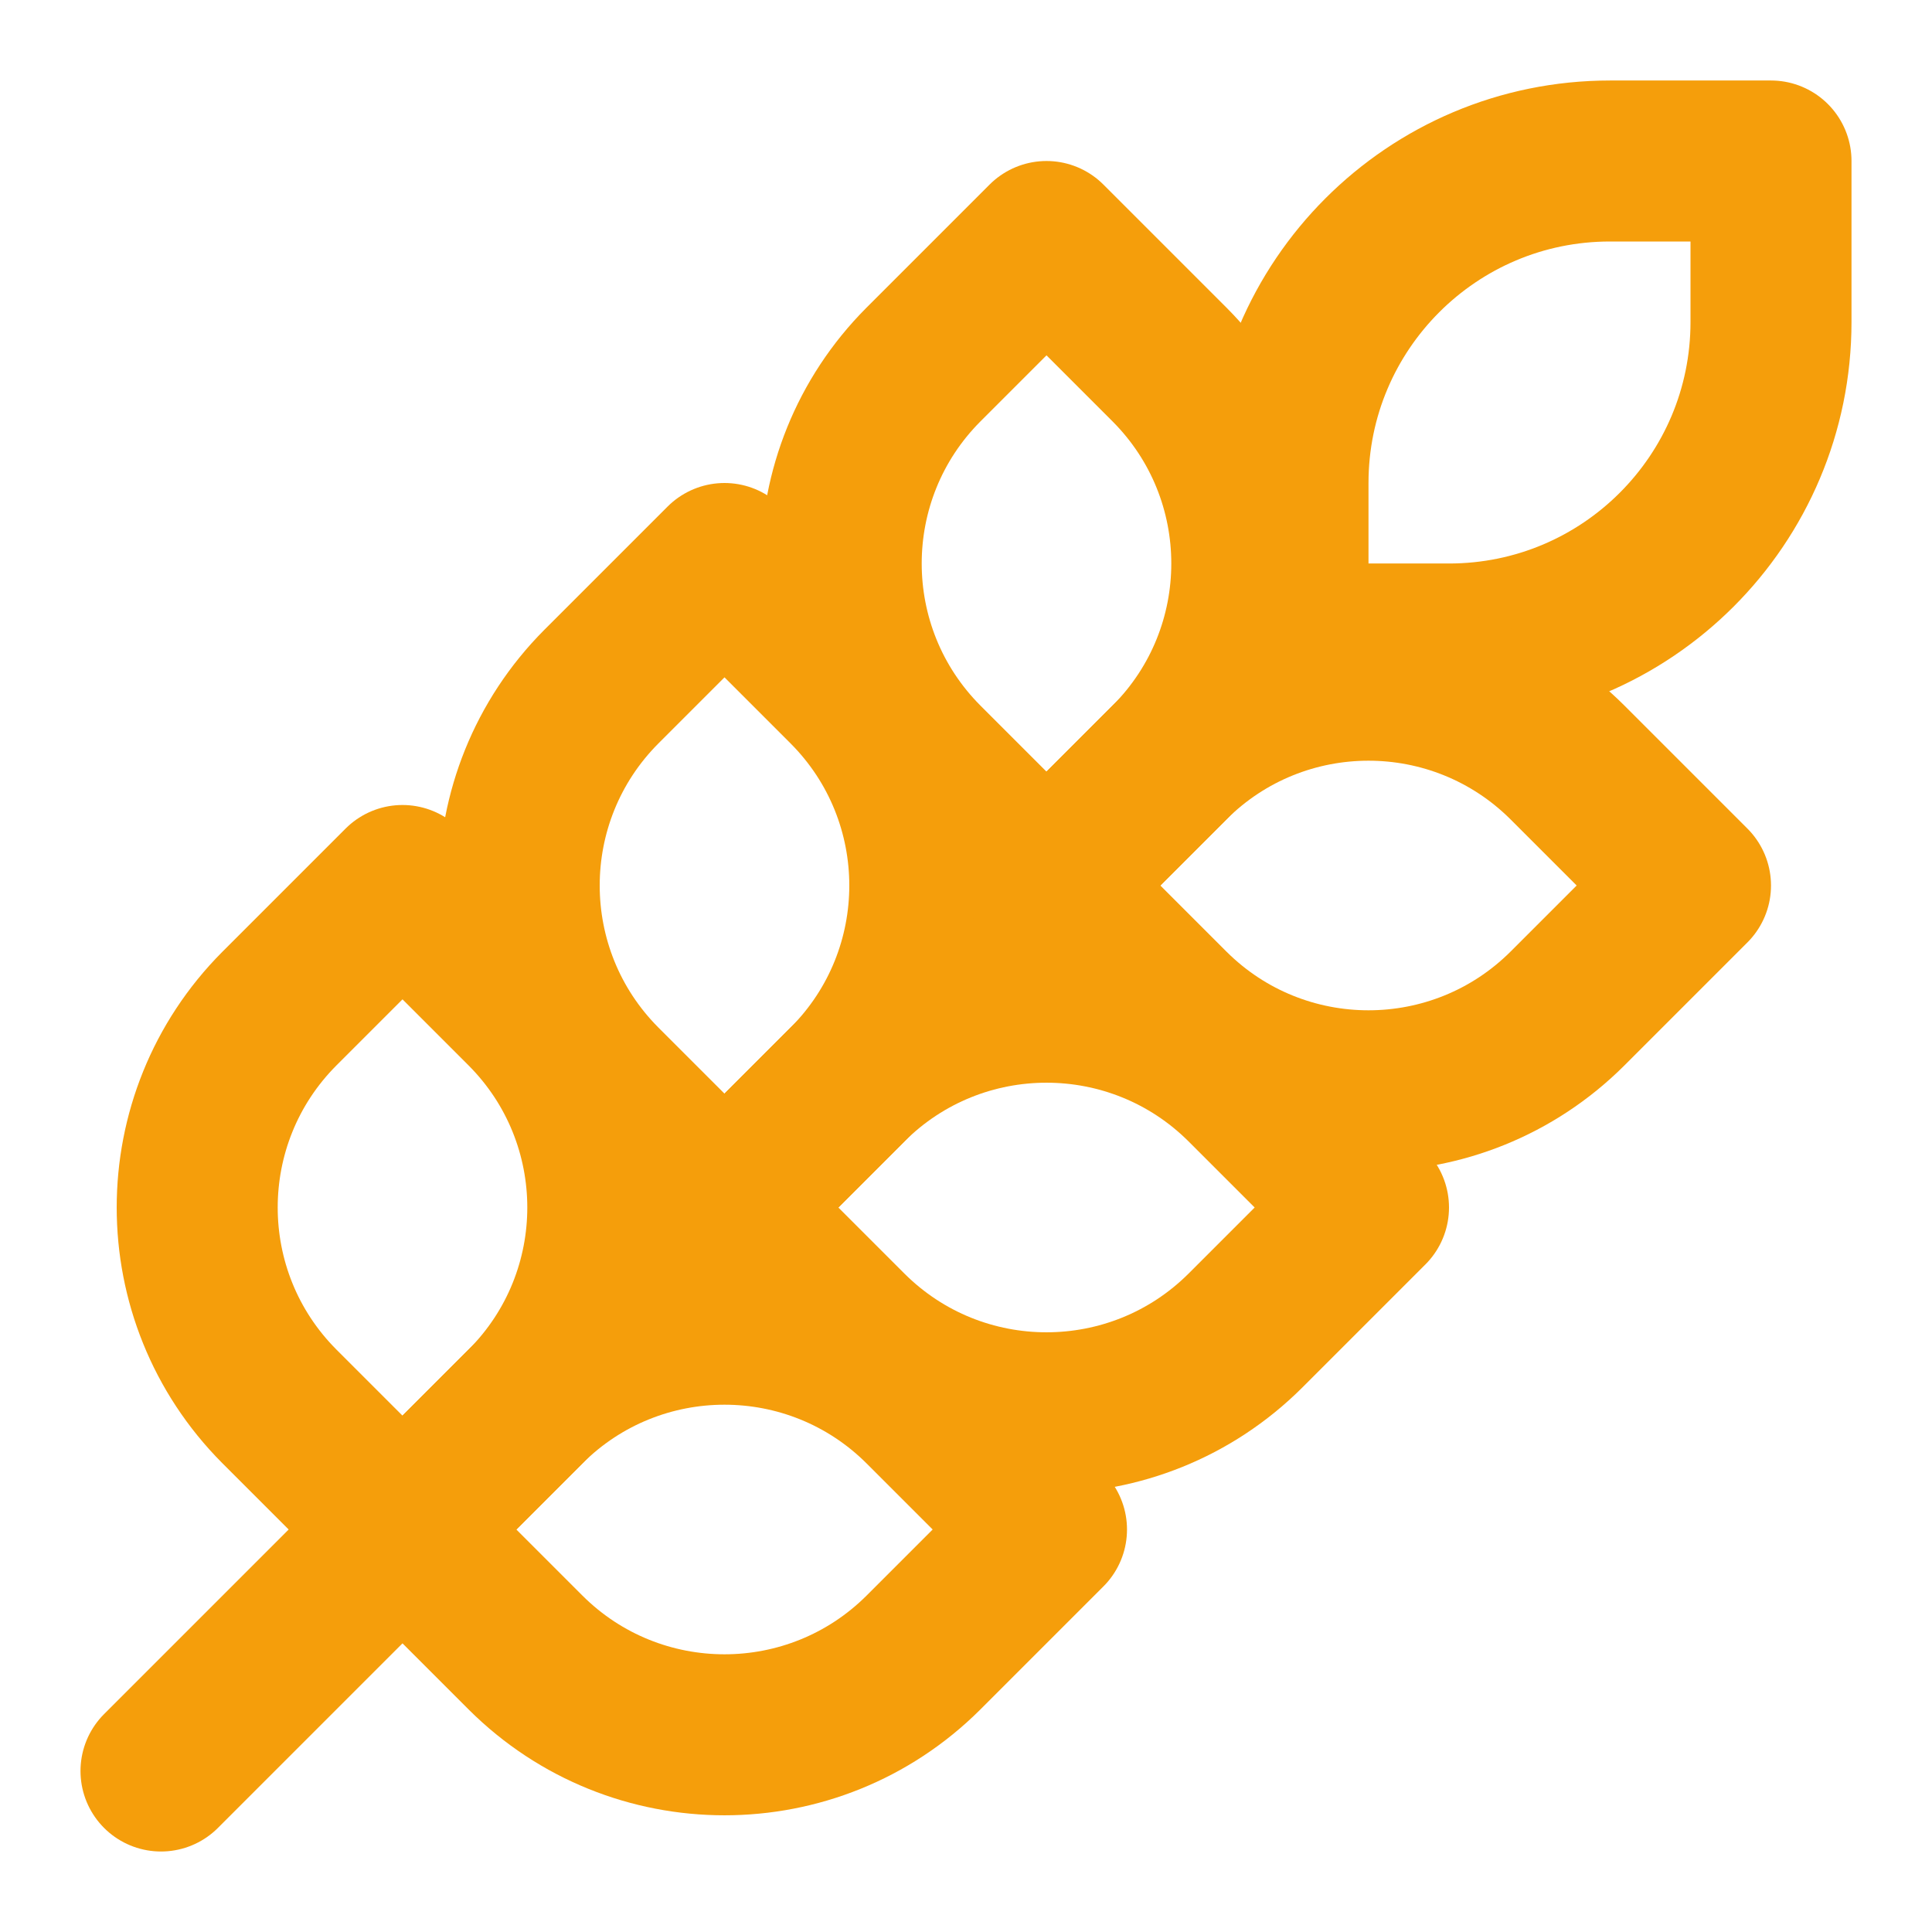
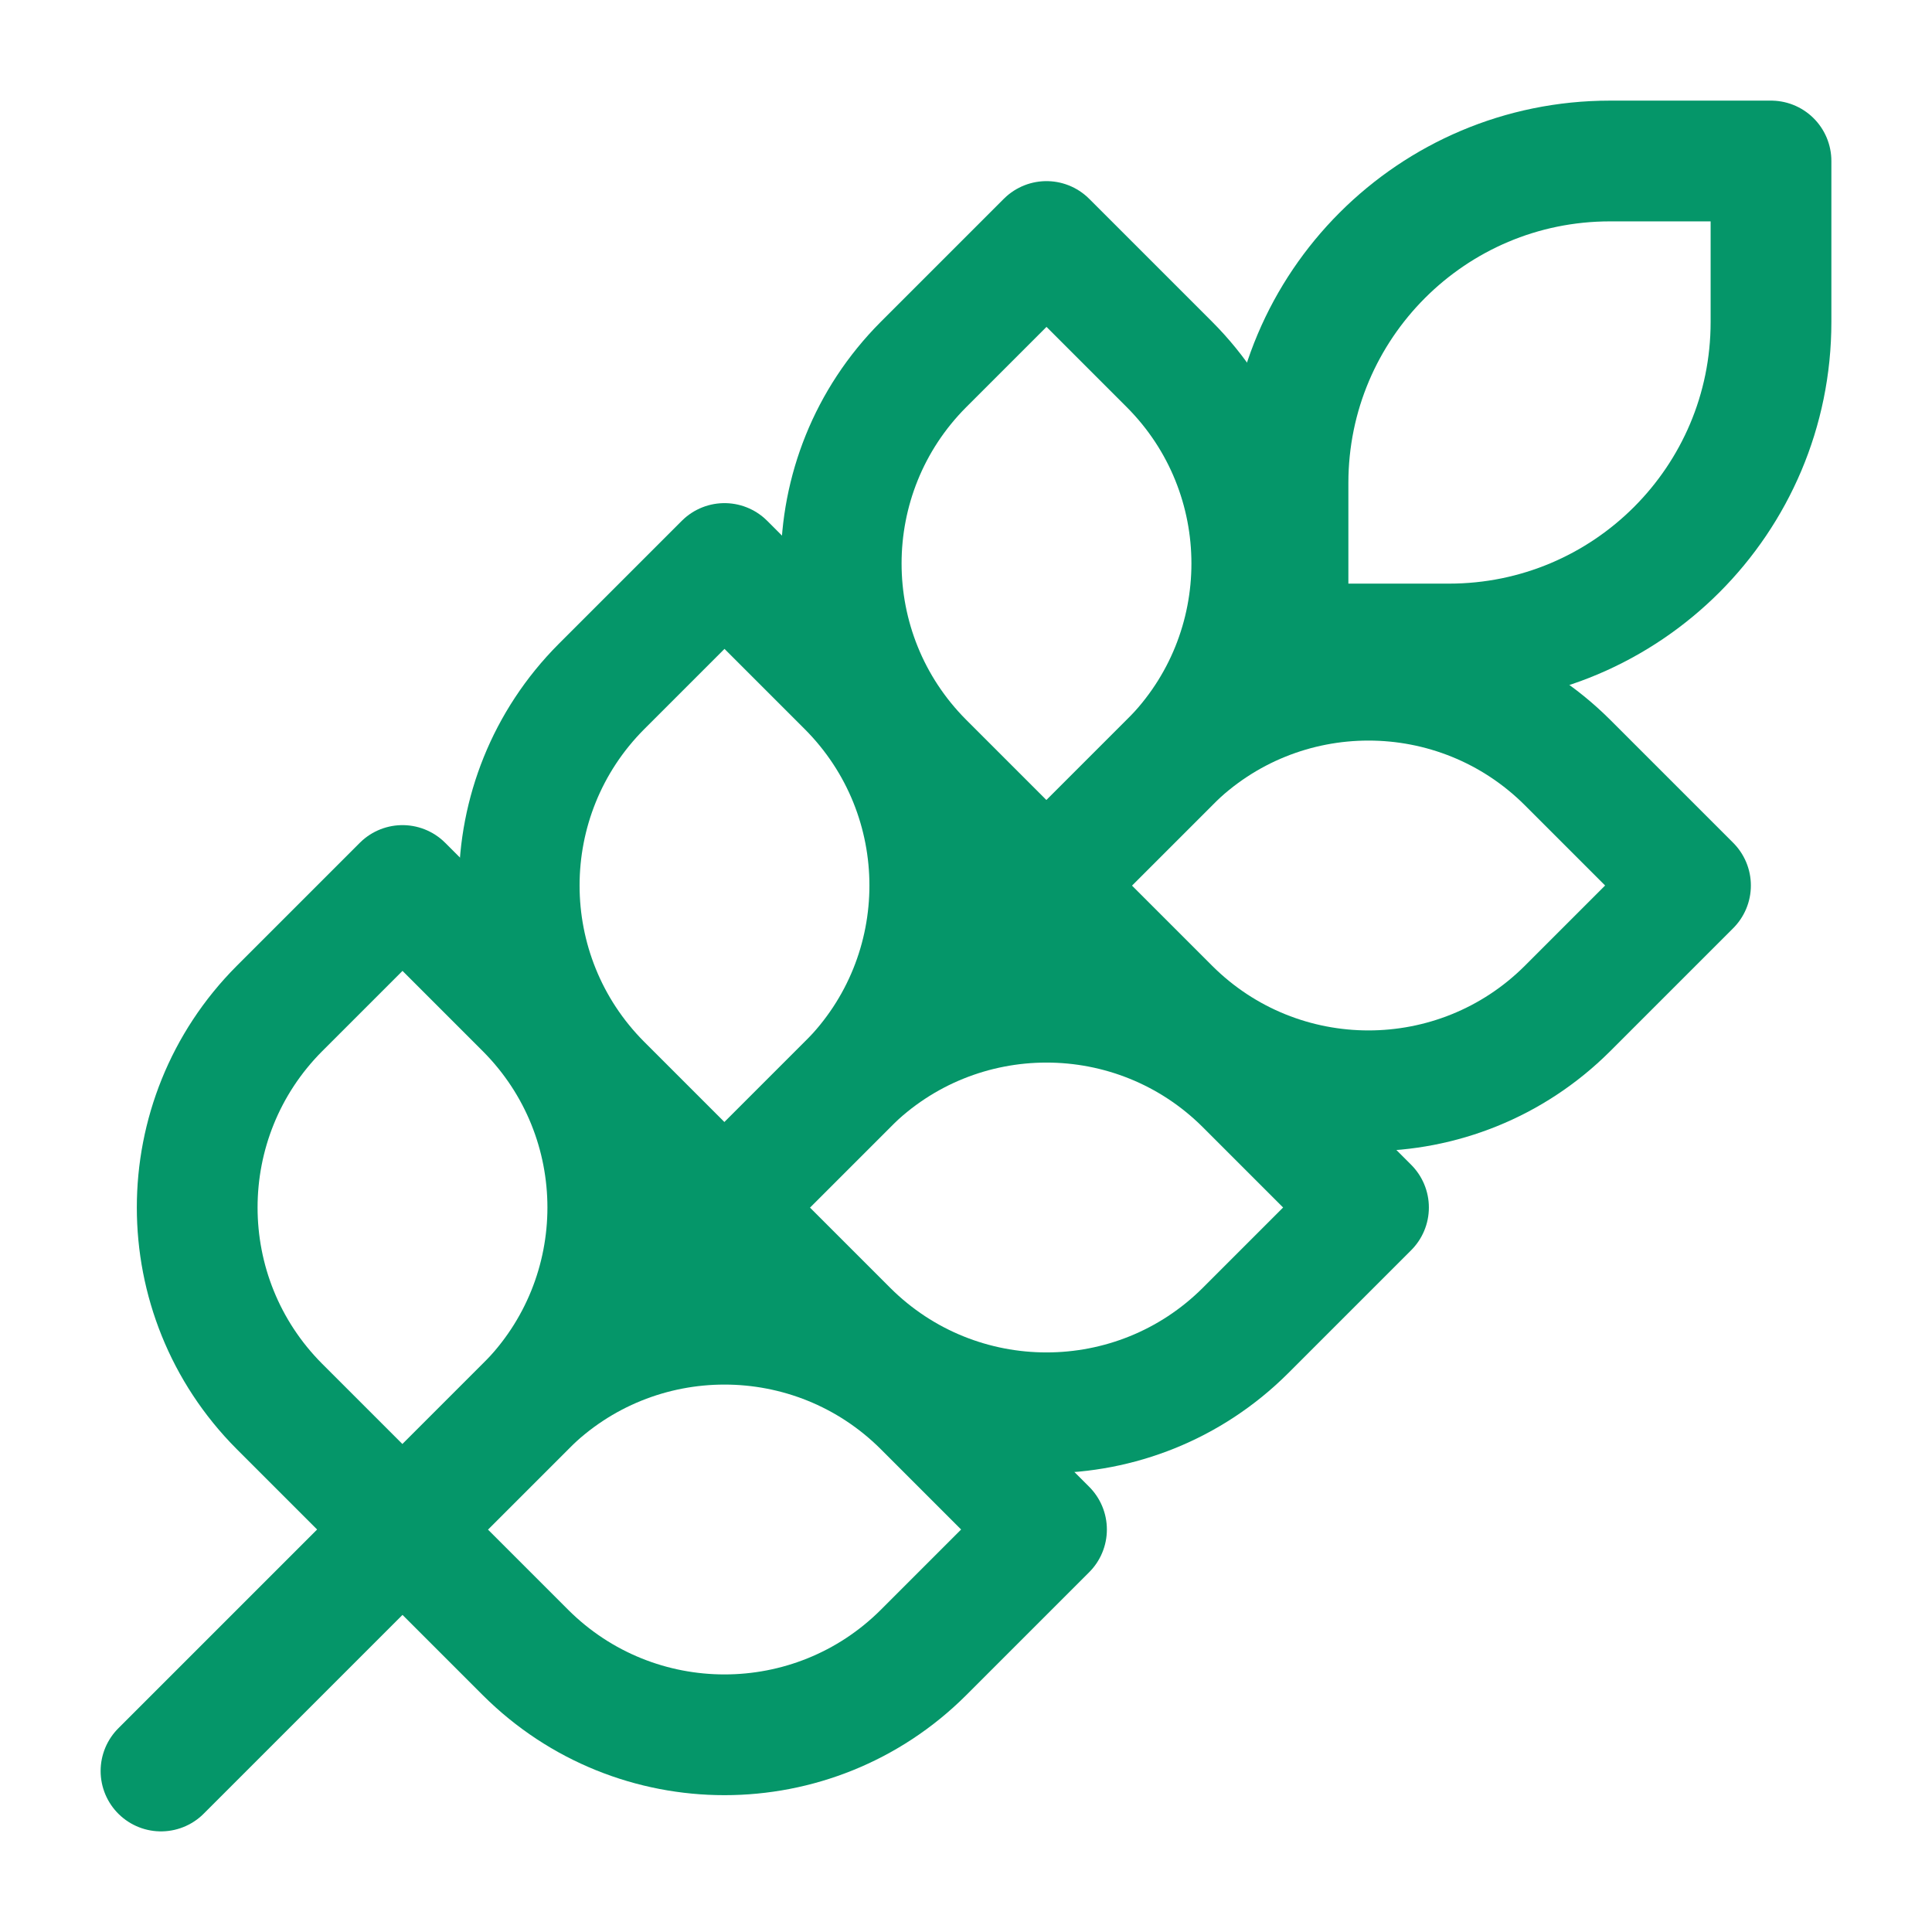
- <svg xmlns="http://www.w3.org/2000/svg" class="lucide lucide-wheat" width="48" height="48" viewBox="0 0 24 24" fill="none" stroke="#F59E0B" stroke-width="2" stroke-linecap="round" stroke-linejoin="round">
+ <svg xmlns="http://www.w3.org/2000/svg" class="lucide lucide-wheat" width="24" height="24" viewBox="0 0 24 24" fill="none" stroke="#059669" stroke-width="1.5" stroke-linecap="round" stroke-linejoin="round">
  <path d="M2 22 16 8" />
  <path d="M3.47 12.53 5 11l1.53 1.53a3.5 3.5 0 0 1 0 4.94L5 19l-1.53-1.53a3.5 3.5 0 0 1 0-4.94Z" />
  <path d="M7.47 8.53 9 7l1.53 1.53a3.5 3.5 0 0 1 0 4.94L9 15l-1.53-1.53a3.5 3.5 0 0 1 0-4.94Z" />
  <path d="M11.47 4.53 13 3l1.53 1.53a3.5 3.5 0 0 1 0 4.94L13 11l-1.53-1.53a3.5 3.5 0 0 1 0-4.94Z" />
  <path d="M20 2h2v2a4 4 0 0 1-4 4h-2V6a4 4 0 0 1 4-4Z" />
  <path d="M11.47 17.47 13 19l-1.53 1.53a3.5 3.5 0 0 1-4.94 0L5 19l1.53-1.53a3.5 3.5 0 0 1 4.94 0Z" />
  <path d="M15.47 13.47 17 15l-1.53 1.53a3.5 3.5 0 0 1-4.94 0L9 15l1.53-1.53a3.5 3.5 0 0 1 4.94 0Z" />
  <path d="M19.47 9.47 21 11l-1.53 1.53a3.5 3.5 0 0 1-4.94 0L13 11l1.53-1.53a3.5 3.5 0 0 1 4.94 0Z" />
</svg>
